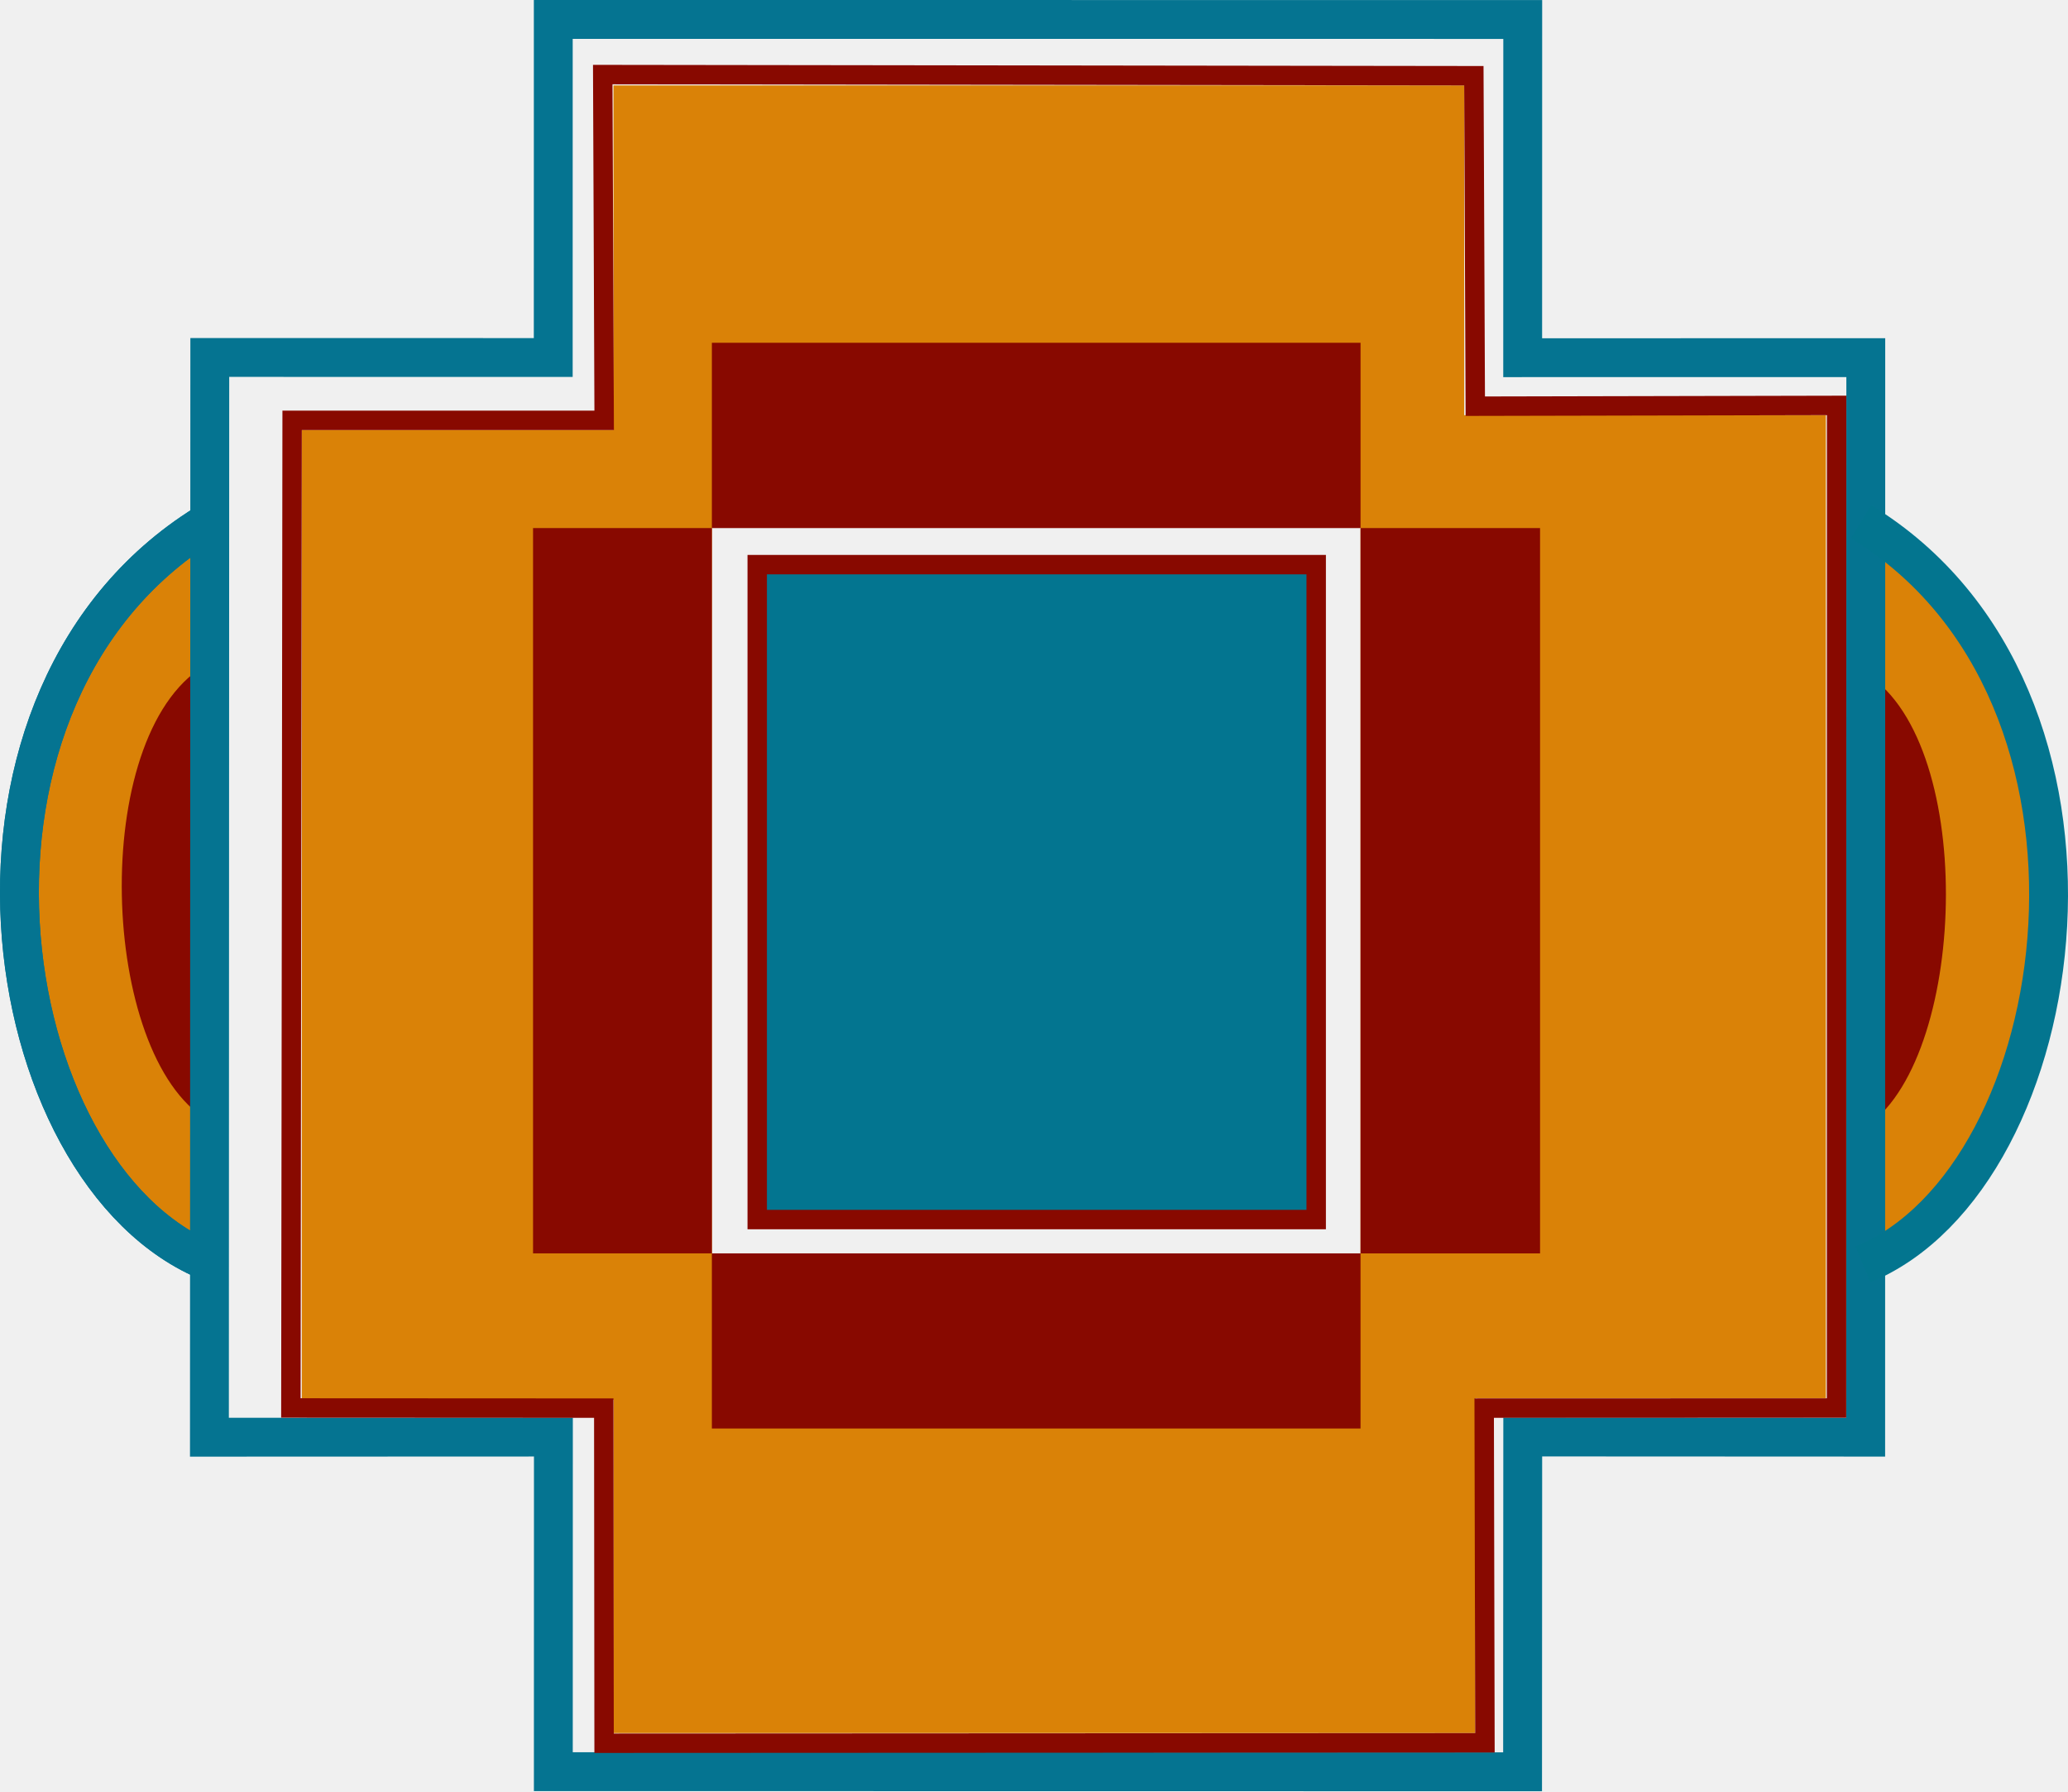
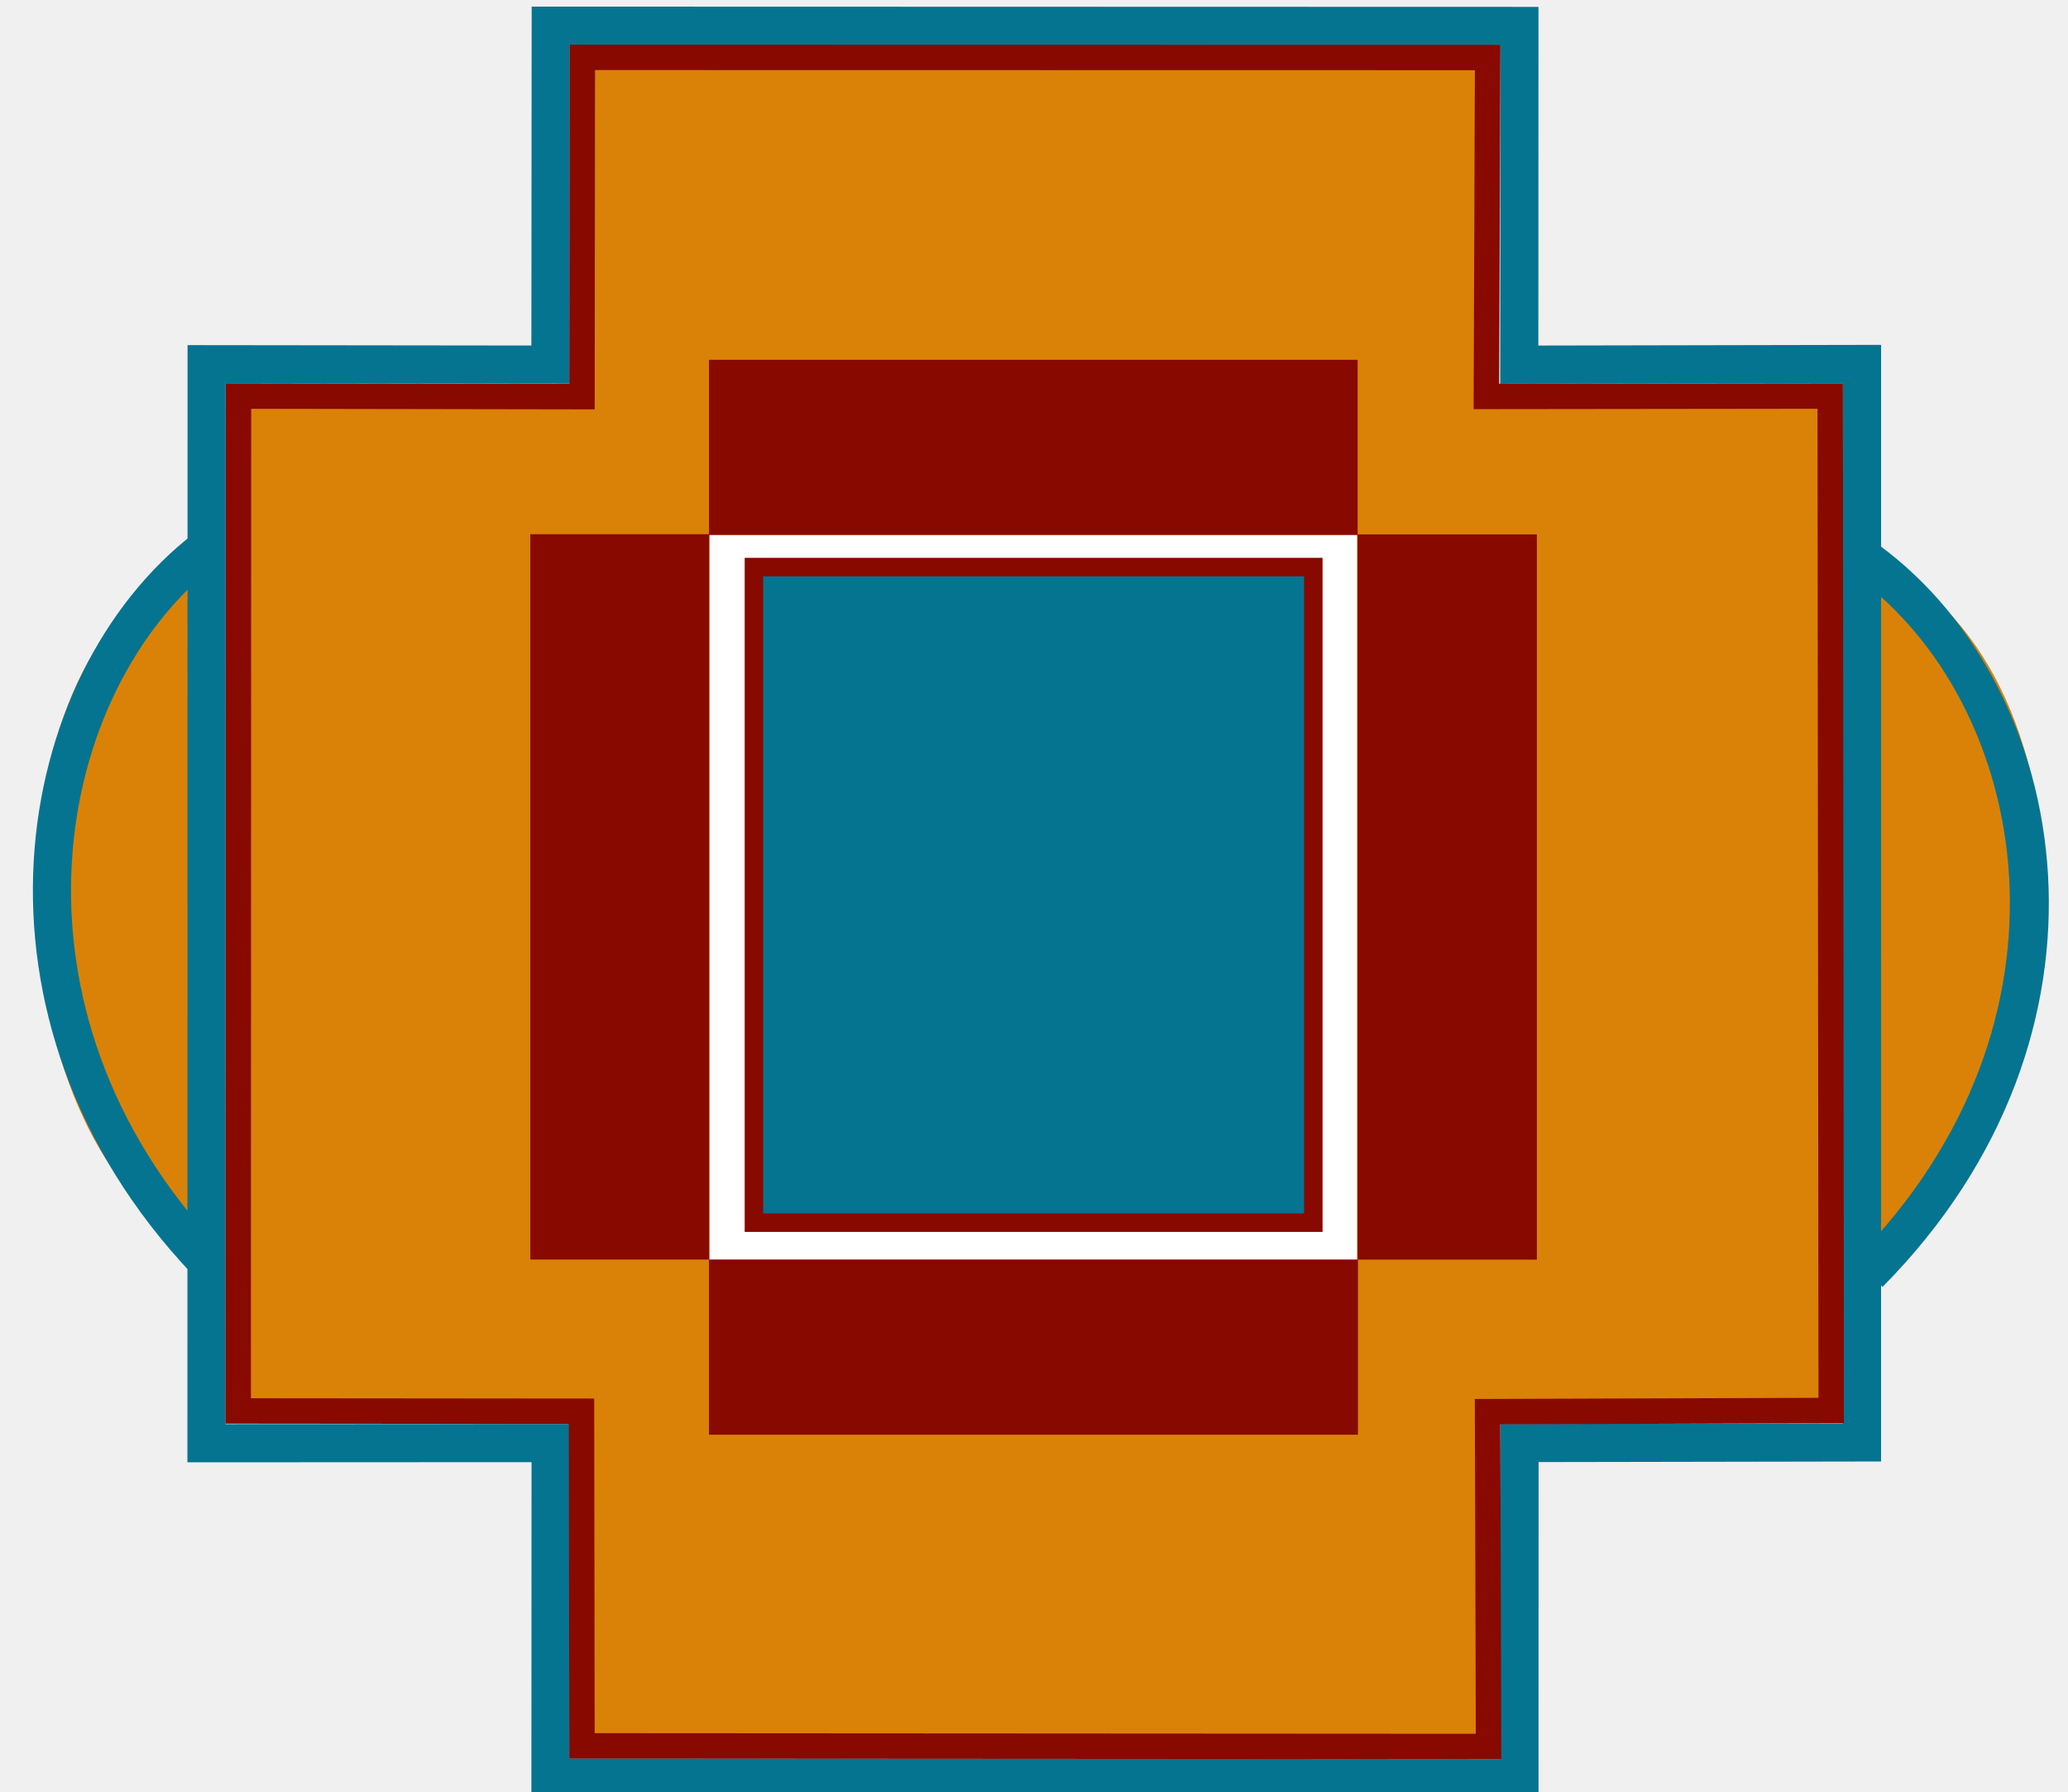
<svg xmlns="http://www.w3.org/2000/svg" width="168.979mm" height="146.34mm" viewBox="0 0 168.979 146.34" version="1.1" id="svg1" xml:space="preserve">
  <defs id="defs1" />
-   <g id="layer3" transform="translate(-20.71788,-70.80929)">
-     <path style="fill:#da8207;fill-opacity:1;stroke:none;stroke-width:0.416;stroke-linecap:butt;stroke-linejoin:round;stroke-dasharray:none;stroke-opacity:1" d="m 36.426,115.817 0.082,55.74 C 20.203,162.943 18.727,123.723 36.426,115.817 Z" id="path239" />
+   <g id="layer8" style="display:none;opacity:0.354">
+     <g id="layer2" transform="translate(-20.96964,-70.29842)">
+       <rect style="fill:#da8207;fill-opacity:1;stroke:none;stroke-width:217.421;stroke-linecap:square;stroke-linejoin:miter;stroke-dasharray:none;stroke-opacity:1" id="rect13" width="33.507" height="79.221" x="45.381" y="105.944" />
+       <rect style="fill:#da8207;fill-opacity:1;stroke:none;stroke-width:233.197;stroke-linecap:square;stroke-linejoin:miter;stroke-dasharray:none;stroke-opacity:1" id="rect12" width="38.023" height="80.31" x="131.889" y="104.727" />
+       <rect style="fill:#da8207;fill-opacity:1;stroke:none;stroke-width:221.666;stroke-linecap:square;stroke-linejoin:miter;stroke-dasharray:none;stroke-opacity:1" id="rect11" width="70.404" height="39.189" x="70.858" y="173.209" />
+       <rect style="fill:#da8207;fill-opacity:1;stroke:none;stroke-width:211.501;stroke-linecap:square;stroke-linejoin:miter;stroke-dasharray:none;stroke-opacity:1" id="rect10" width="69.512" height="36.135" x="70.847" y="77.788" />
+       <rect style="fill:#037590;fill-opacity:1;stroke:#880900;stroke-width:1.587;stroke-dasharray:none;stroke-opacity:1" id="rect1" width="45.675" height="53.506" x="82.591" y="116.939" />
+       <rect style="fill:#880900;fill-opacity:1;stroke:none;stroke-width:0.991" id="rect2" width="14.613" height="59.257" x="64.274" y="113.951" ry="0" />
+       <rect style="fill:#880900;fill-opacity:1;stroke:none;stroke-width:0.979" id="rect3" width="14.669" height="59.259" x="131.889" y="113.951" />
+       <rect style="fill:#880900;fill-opacity:1;stroke:none;stroke-width:1.041;stroke-opacity:1" id="rect4" width="53.002" height="14.307" x="78.886" y="173.209" />
+       <rect style="fill:#880900;fill-opacity:1;stroke:none;stroke-width:1.038" id="rect5" width="53.004" height="15.14" x="78.886" y="98.813" />
+       <path style="fill:#da8207;fill-opacity:1;stroke:none;stroke-width:0.435;stroke-linecap:butt;stroke-linejoin:round;stroke-dasharray:none;stroke-opacity:1" d="m 174.568,116.648 -0.308,55.444 c 17.833,-8.613 19.667,-47.538 0.308,-55.444 z" id="path13" />
+       <path style="fill:none;stroke:#057491;stroke-width:3.175;stroke-linecap:butt;stroke-linejoin:miter;stroke-dasharray:none;stroke-opacity:1" d="m 38.053,113.277 c -23.762,14.071 -17.991,53.534 -0.161,60.653" id="path14" />
+       <path style="fill:#880900;fill-opacity:1;stroke:none;stroke-width:0.26;stroke-linecap:butt;stroke-linejoin:round;stroke-dasharray:none;stroke-opacity:1" d="m 172.836,125.646 0.557,37.061 c 8.221,-5.905 8.841,-31.912 -0.557,-37.061 z" id="path8" />
+       <path style="fill:#880900;fill-opacity:1;stroke:none;stroke-width:0.265;stroke-linecap:butt;stroke-linejoin:round;stroke-dasharray:none;stroke-opacity:1" d="m 37.824,124.979 -0.579,37.056 c -8.545,-5.904 -9.19,-31.908 0.579,-37.056 z" id="path7" />
+       <path style="fill:none;stroke:#057491;stroke-width:3.175;stroke-linecap:butt;stroke-linejoin:miter;stroke-dasharray:none;stroke-opacity:1" d="m 65.927,72.397 -0.003,27.621 -28.064,-0.005 -0.03,88.214 28.107,-0.011 -0.006,27.336 79.199,0.01 0.013,-27.353 28.023,0.013 0.008,-88.193 -28.036,0.003 0.005,-27.631 z" id="path5" />
+       <path style="fill:none;stroke:#880900;stroke-width:1.587;stroke-linecap:butt;stroke-linejoin:miter;stroke-dasharray:none;stroke-opacity:1" d="m 69.969,76.902 71.18,0.094 0.117,26.999 29.525,-0.064 -0.008,81.909 -28.79,0.008 0.061,27.346 -71.975,0.034 -0.026,-27.377 -25.567,-0.013 0.102,-80.687 h 25.497 z" id="path6" />
+       <path style="fill:none;stroke:#03758f;stroke-width:3.175;stroke-linecap:butt;stroke-linejoin:miter;stroke-dasharray:none;stroke-opacity:1" d="m 172.787,113.434 c 23.121,14.077 17.506,53.555 0.156,60.676" id="path9" />
+       <path style="fill:none;stroke:#057491;stroke-width:3.175;stroke-linecap:butt;stroke-linejoin:miter;stroke-dasharray:none;stroke-opacity:1" d="m 38.053,113.277 c -23.762,14.071 -17.991,53.534 -0.161,60.653" id="path10" />
+     </g>
  </g>
-   <g id="layer2" transform="translate(-20.71788,-70.80929)">
-     <rect style="fill:#da8207;fill-opacity:1;stroke:none;stroke-width:217.421;stroke-linecap:square;stroke-linejoin:miter;stroke-dasharray:none;stroke-opacity:1" id="rect13" width="33.507" height="79.221" x="45.381" y="105.944" />
-     <rect style="fill:#da8207;fill-opacity:1;stroke:none;stroke-width:233.197;stroke-linecap:square;stroke-linejoin:miter;stroke-dasharray:none;stroke-opacity:1" id="rect12" width="38.023" height="80.31" x="131.889" y="104.727" />
-     <rect style="fill:#da8207;fill-opacity:1;stroke:none;stroke-width:221.666;stroke-linecap:square;stroke-linejoin:miter;stroke-dasharray:none;stroke-opacity:1" id="rect11" width="70.404" height="39.189" x="70.858" y="173.209" />
-     <rect style="fill:#da8207;fill-opacity:1;stroke:none;stroke-width:211.501;stroke-linecap:square;stroke-linejoin:miter;stroke-dasharray:none;stroke-opacity:1" id="rect10" width="69.512" height="36.135" x="70.847" y="77.788" />
-     <rect style="fill:#037590;fill-opacity:1;stroke:#880900;stroke-width:1.587;stroke-dasharray:none;stroke-opacity:1" id="rect1" width="45.675" height="53.506" x="82.591" y="116.939" />
-     <rect style="fill:#880900;fill-opacity:1;stroke:none;stroke-width:0.991" id="rect2" width="14.613" height="59.257" x="64.274" y="113.951" ry="0" />
-     <rect style="fill:#880900;fill-opacity:1;stroke:none;stroke-width:0.979" id="rect3" width="14.669" height="59.259" x="131.889" y="113.951" />
-     <rect style="fill:#880900;fill-opacity:1;stroke:none;stroke-width:1.041;stroke-opacity:1" id="rect4" width="53.002" height="14.307" x="78.886" y="173.209" />
-     <rect style="fill:#880900;fill-opacity:1;stroke:none;stroke-width:1.038" id="rect5" width="53.004" height="15.14" x="78.886" y="98.813" />
-     <path style="fill:#da8207;fill-opacity:1;stroke:none;stroke-width:0.435;stroke-linecap:butt;stroke-linejoin:round;stroke-dasharray:none;stroke-opacity:1" d="m 174.568,116.648 -0.308,55.444 c 17.833,-8.613 19.667,-47.538 0.308,-55.444 z" id="path13" />
-     <path style="fill:none;stroke:#057491;stroke-width:3.175;stroke-linecap:butt;stroke-linejoin:miter;stroke-dasharray:none;stroke-opacity:1" d="m 38.053,113.277 c -23.762,14.071 -17.991,53.534 -0.161,60.653" id="path14" />
-     <path style="fill:#880900;fill-opacity:1;stroke:none;stroke-width:0.26;stroke-linecap:butt;stroke-linejoin:round;stroke-dasharray:none;stroke-opacity:1" d="m 172.836,125.646 0.557,37.061 c 8.221,-5.905 8.841,-31.912 -0.557,-37.061 z" id="path8" />
-     <path style="fill:#880900;fill-opacity:1;stroke:none;stroke-width:0.265;stroke-linecap:butt;stroke-linejoin:round;stroke-dasharray:none;stroke-opacity:1" d="m 37.824,124.979 -0.579,37.056 c -8.545,-5.904 -9.19,-31.908 0.579,-37.056 z" id="path7" />
-     <path style="fill:none;stroke:#057491;stroke-width:3.175;stroke-linecap:butt;stroke-linejoin:miter;stroke-dasharray:none;stroke-opacity:1" d="m 65.927,72.397 -0.003,27.621 -28.064,-0.005 -0.03,88.214 28.107,-0.011 -0.006,27.336 79.199,0.01 0.013,-27.353 28.023,0.013 0.008,-88.193 -28.036,0.003 0.005,-27.631 z" id="path5" />
-     <path style="fill:none;stroke:#880900;stroke-width:1.587;stroke-linecap:butt;stroke-linejoin:miter;stroke-dasharray:none;stroke-opacity:1" d="m 69.969,76.902 71.18,0.094 0.117,26.999 29.525,-0.064 -0.008,81.909 -28.79,0.008 0.061,27.346 -71.975,0.034 -0.026,-27.377 -25.567,-0.013 0.102,-80.687 h 25.497 z" id="path6" />
-     <path style="fill:none;stroke:#03758f;stroke-width:3.175;stroke-linecap:butt;stroke-linejoin:miter;stroke-dasharray:none;stroke-opacity:1" d="m 172.787,113.434 c 23.121,14.077 17.506,53.555 0.156,60.676" id="path9" />
-     <path style="fill:none;stroke:#057491;stroke-width:3.175;stroke-linecap:butt;stroke-linejoin:miter;stroke-dasharray:none;stroke-opacity:1" d="m 38.053,113.277 c -23.762,14.071 -17.991,53.534 -0.161,60.653" id="path10" />
+   <g id="layer5" style="display:inline">
+     <rect style="fill:#da8207;fill-opacity:1;stroke:none;stroke-width:17.072;stroke-linecap:square;stroke-linejoin:bevel;stroke-opacity:1;paint-order:markers stroke fill" id="rect6407" width="129.932" height="82.973" x="20.192" y="32.967" />
+     <rect style="fill:#da8207;fill-opacity:1;stroke:none;stroke-width:3.177;stroke-linecap:square;stroke-linejoin:bevel;stroke-opacity:1;paint-order:markers stroke fill" id="rect8292" width="72.729" height="136.224" x="48.485" y="5.428" />
+   </g>
+   <g id="layer11">
+     <rect style="fill:none;fill-opacity:1;stroke:#ffffff;stroke-width:3.243;stroke-linecap:square;stroke-linejoin:miter;stroke-miterlimit:4;stroke-dasharray:none;stroke-opacity:1;paint-order:markers stroke fill" id="rect26430" width="49.66" height="55.948" x="59.604" y="45.322" />
+   </g>
+   <g id="layer1" style="display:inline">
+     <rect style="fill:#057491;fill-opacity:1;stroke:#880900;stroke-width:3.02;stroke-linecap:square;stroke-linejoin:miter;stroke-opacity:1;paint-order:markers stroke fill" id="rect864" width="44.198" height="52.049" x="62.359" y="47.085" />
+   </g>
+   <g id="layer4" style="display:inline">
+     <rect style="fill:#880900;fill-opacity:1;stroke:none;stroke-width:3.107;stroke-linecap:square;stroke-linejoin:bevel;stroke-opacity:1;paint-order:markers stroke fill" id="rect5359" width="14.613" height="59.257" x="43.331" y="43.644" />
+     <rect style="fill:#880900;fill-opacity:1;stroke:none;stroke-width:2.908;stroke-linecap:square;stroke-linejoin:bevel;stroke-opacity:1;paint-order:markers stroke fill" id="rect6382" width="53.002" height="14.307" x="57.931" y="29.394" />
+     <rect style="fill:#880900;fill-opacity:1;stroke:none;stroke-width:2.907;stroke-linecap:square;stroke-linejoin:bevel;stroke-opacity:1;paint-order:markers stroke fill" id="rect8374" width="53.033" height="14.298" x="57.927" y="102.916" />
+     <rect style="fill:#880900;fill-opacity:1;stroke:none;stroke-width:3.111;stroke-linecap:square;stroke-linejoin:bevel;stroke-opacity:1;paint-order:markers stroke fill" id="rect8376" width="14.651" height="59.249" x="110.93" y="43.659" />
+   </g>
+   <g id="layer6" style="display:inline">
+     <g id="layer3" transform="translate(-15.71416,-67.36817)">
+       <path style="fill:#da8207;fill-opacity:1;stroke:none;stroke-width:0.416;stroke-linecap:butt;stroke-linejoin:round;stroke-dasharray:none;stroke-opacity:1" d="m 31.385,113.211 0.082,55.74 c -16.304,-8.613 -17.781,-47.834 -0.082,-55.74 z" id="path239" />
+     </g>
+     <g id="g7988" transform="matrix(-1.226177,0,0,1.04536,196.1082,-76.30869)">
+       <path style="fill:#da8207;fill-opacity:1;stroke:none;stroke-width:0.416;stroke-linecap:butt;stroke-linejoin:round;stroke-dasharray:none;stroke-opacity:1" d="m 36.426,115.817 0.082,55.74 C 20.203,162.943 18.727,123.723 36.426,115.817 Z" id="path7986" />
+     </g>
+   </g>
+   <g id="layer7" style="display:inline">
+     <path style="display:inline;fill:none;stroke:#057491;stroke-width:3.116;stroke-linecap:butt;stroke-linejoin:miter;stroke-miterlimit:4;stroke-dasharray:none;stroke-opacity:1" d="m 16.883,29.755 -0.012,88.154 28.12,-0.013 -0.012,27.32 79.178,0.056 0.005,-27.378 27.985,-0.048 0.003,-88.11 -28.007,0.055 0.008,-27.672 -79.152,-0.021 -0.023,27.69 z" id="path11721-3" />
+   </g>
+   <g id="layer10" style="display:inline">
+     <path style="display:inline;fill:none;stroke:#880900;stroke-width:2.079;stroke-linecap:butt;stroke-linejoin:miter;stroke-miterlimit:4;stroke-dasharray:none;stroke-opacity:1" d="m 19.486,32.356 -0.024,82.917 28.053,0.025 0.039,27.336 74.078,0.044 -0.082,-27.347 28.079,-0.096 -0.081,-82.882 -28.094,0.033 L 121.556,4.696 47.582,4.684 47.555,32.404 Z" id="path8411-6" />
+   </g>
+   <g id="layer12">
+     <path style="fill:none;stroke:#057491;stroke-width:3.116;stroke-linecap:butt;stroke-linejoin:miter;stroke-miterlimit:4;stroke-dasharray:none;stroke-opacity:1" d="M 16.806,102.992 C -2.218,82.883 2.488,55.839 16.846,44.778" id="path26807" />
+     <path style="fill:none;stroke:#057491;stroke-width:3.184;stroke-linecap:butt;stroke-linejoin:miter;stroke-miterlimit:4;stroke-dasharray:none;stroke-opacity:1" d="m 152.691,104.019 c 19.885,-20.09 14.966,-47.108 -0.042,-58.16" id="path26807-7" />
  </g>
</svg>
